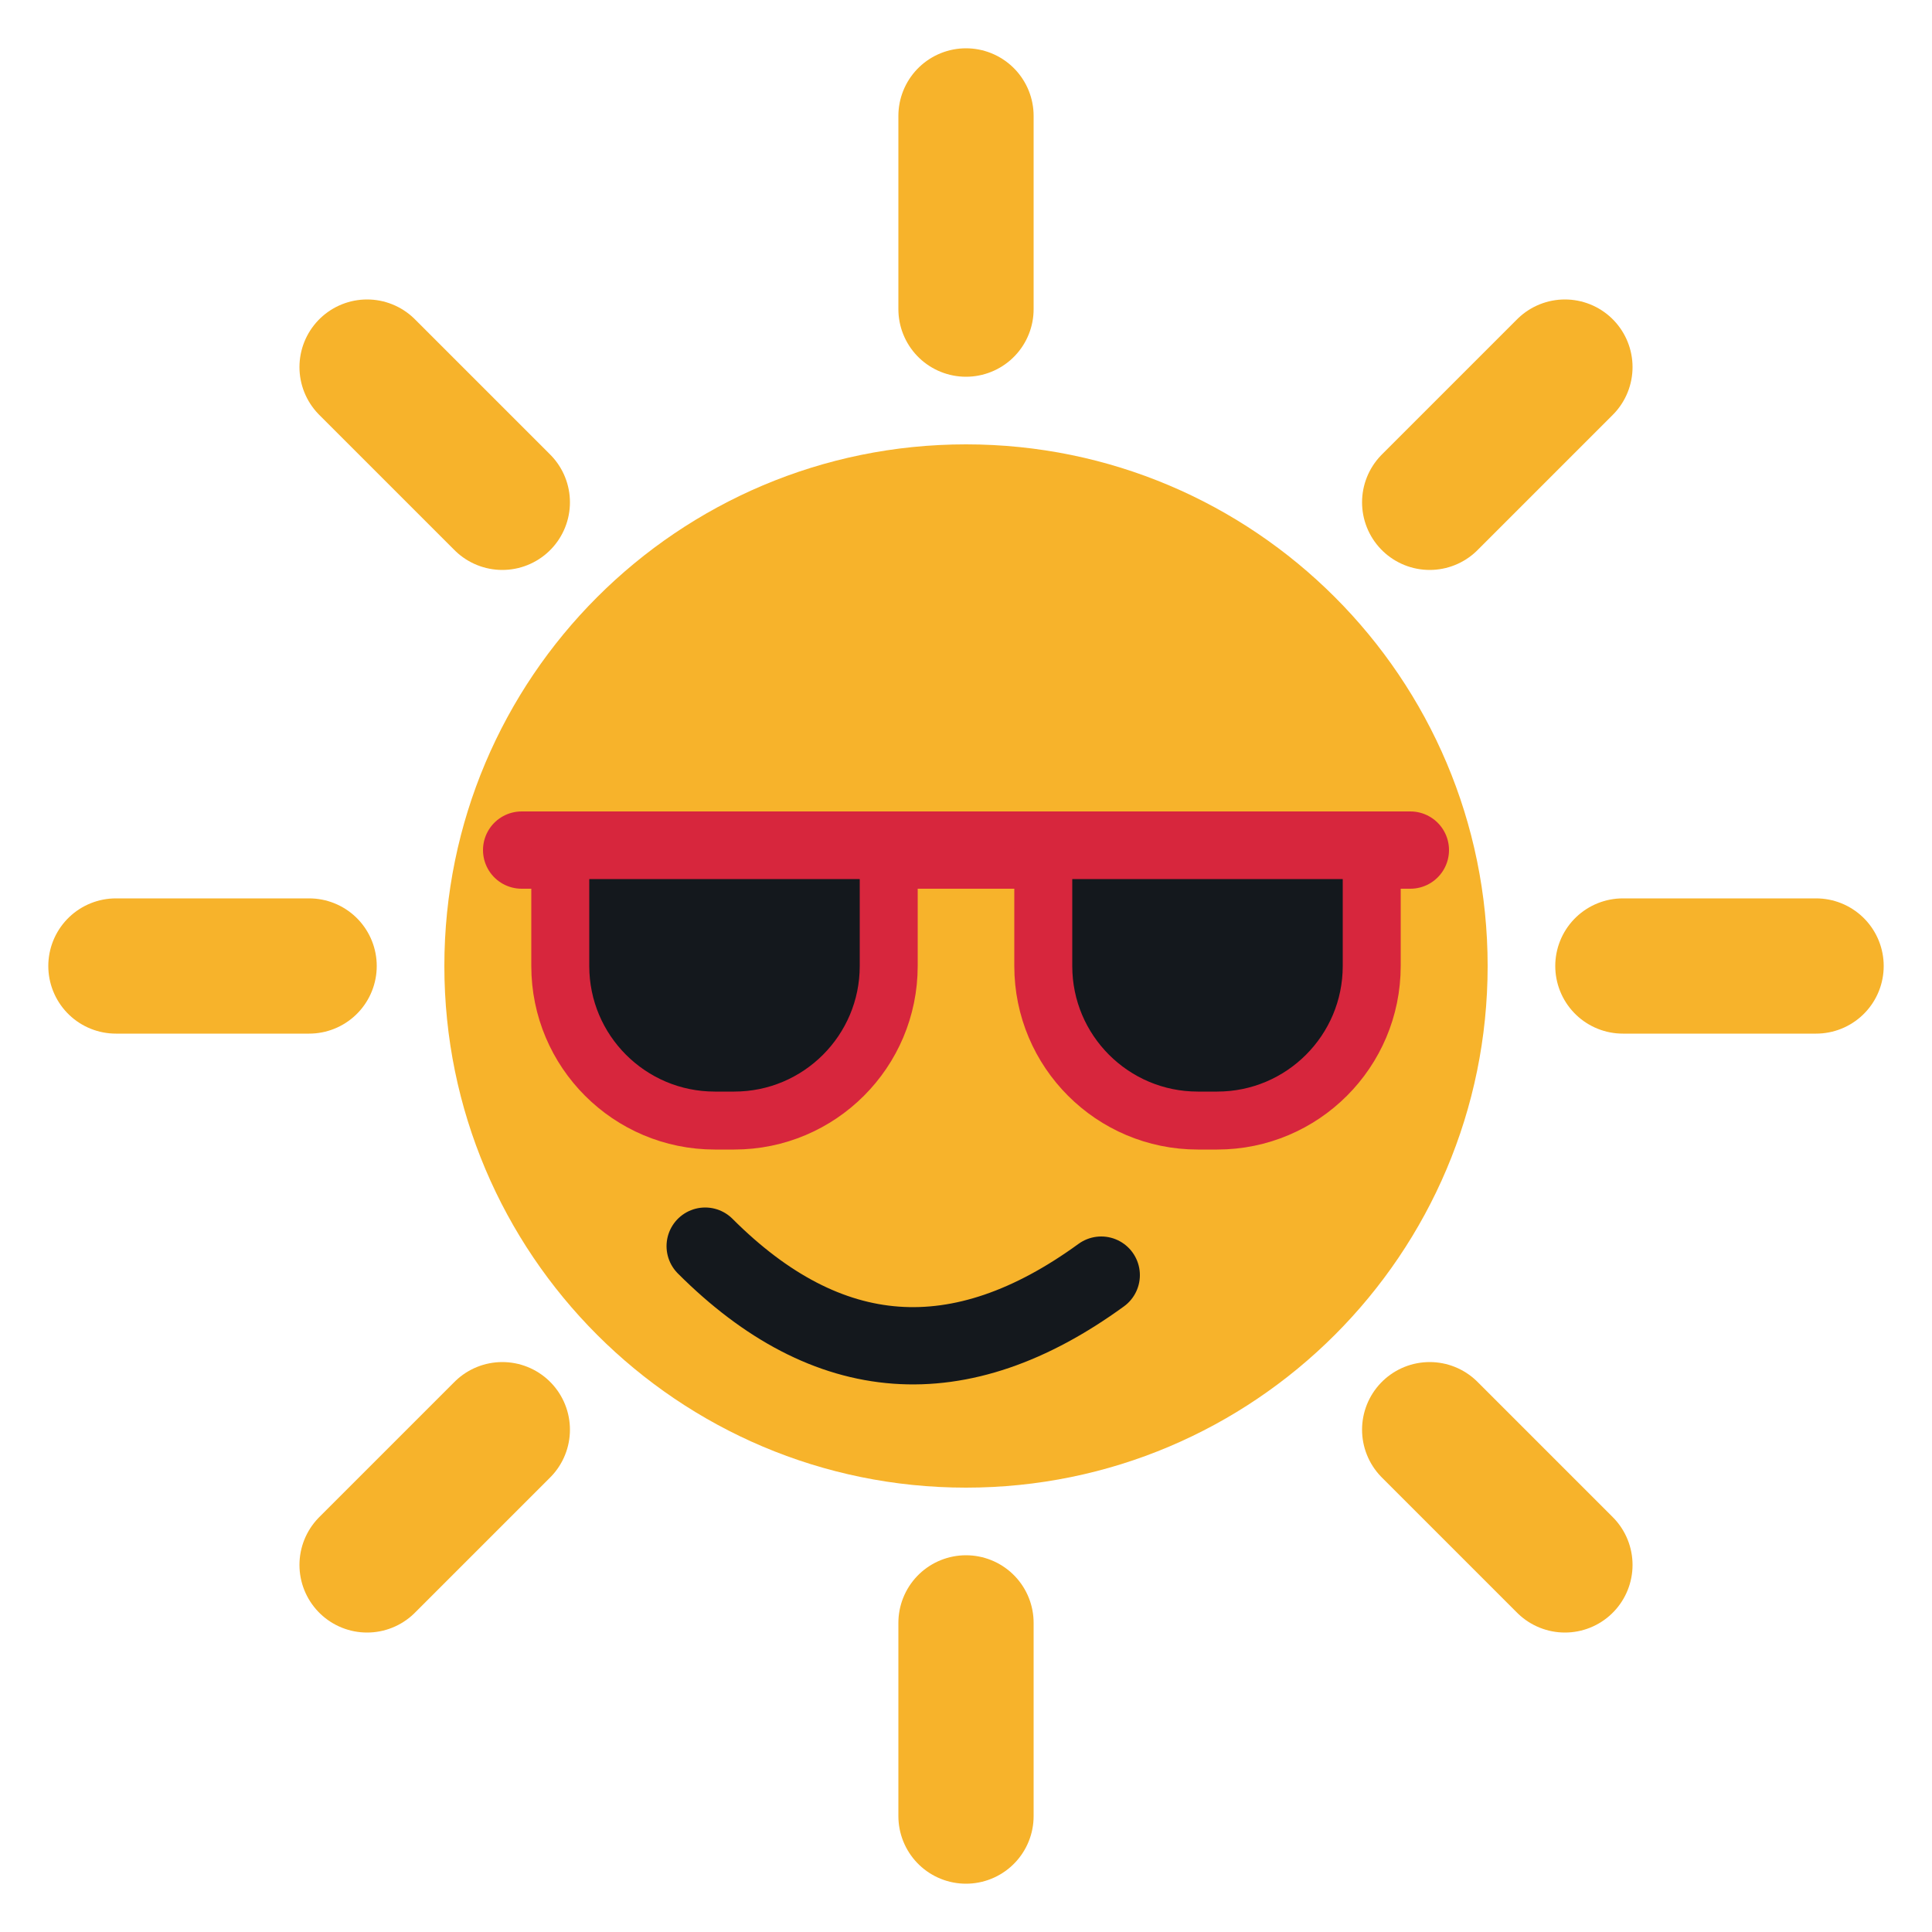
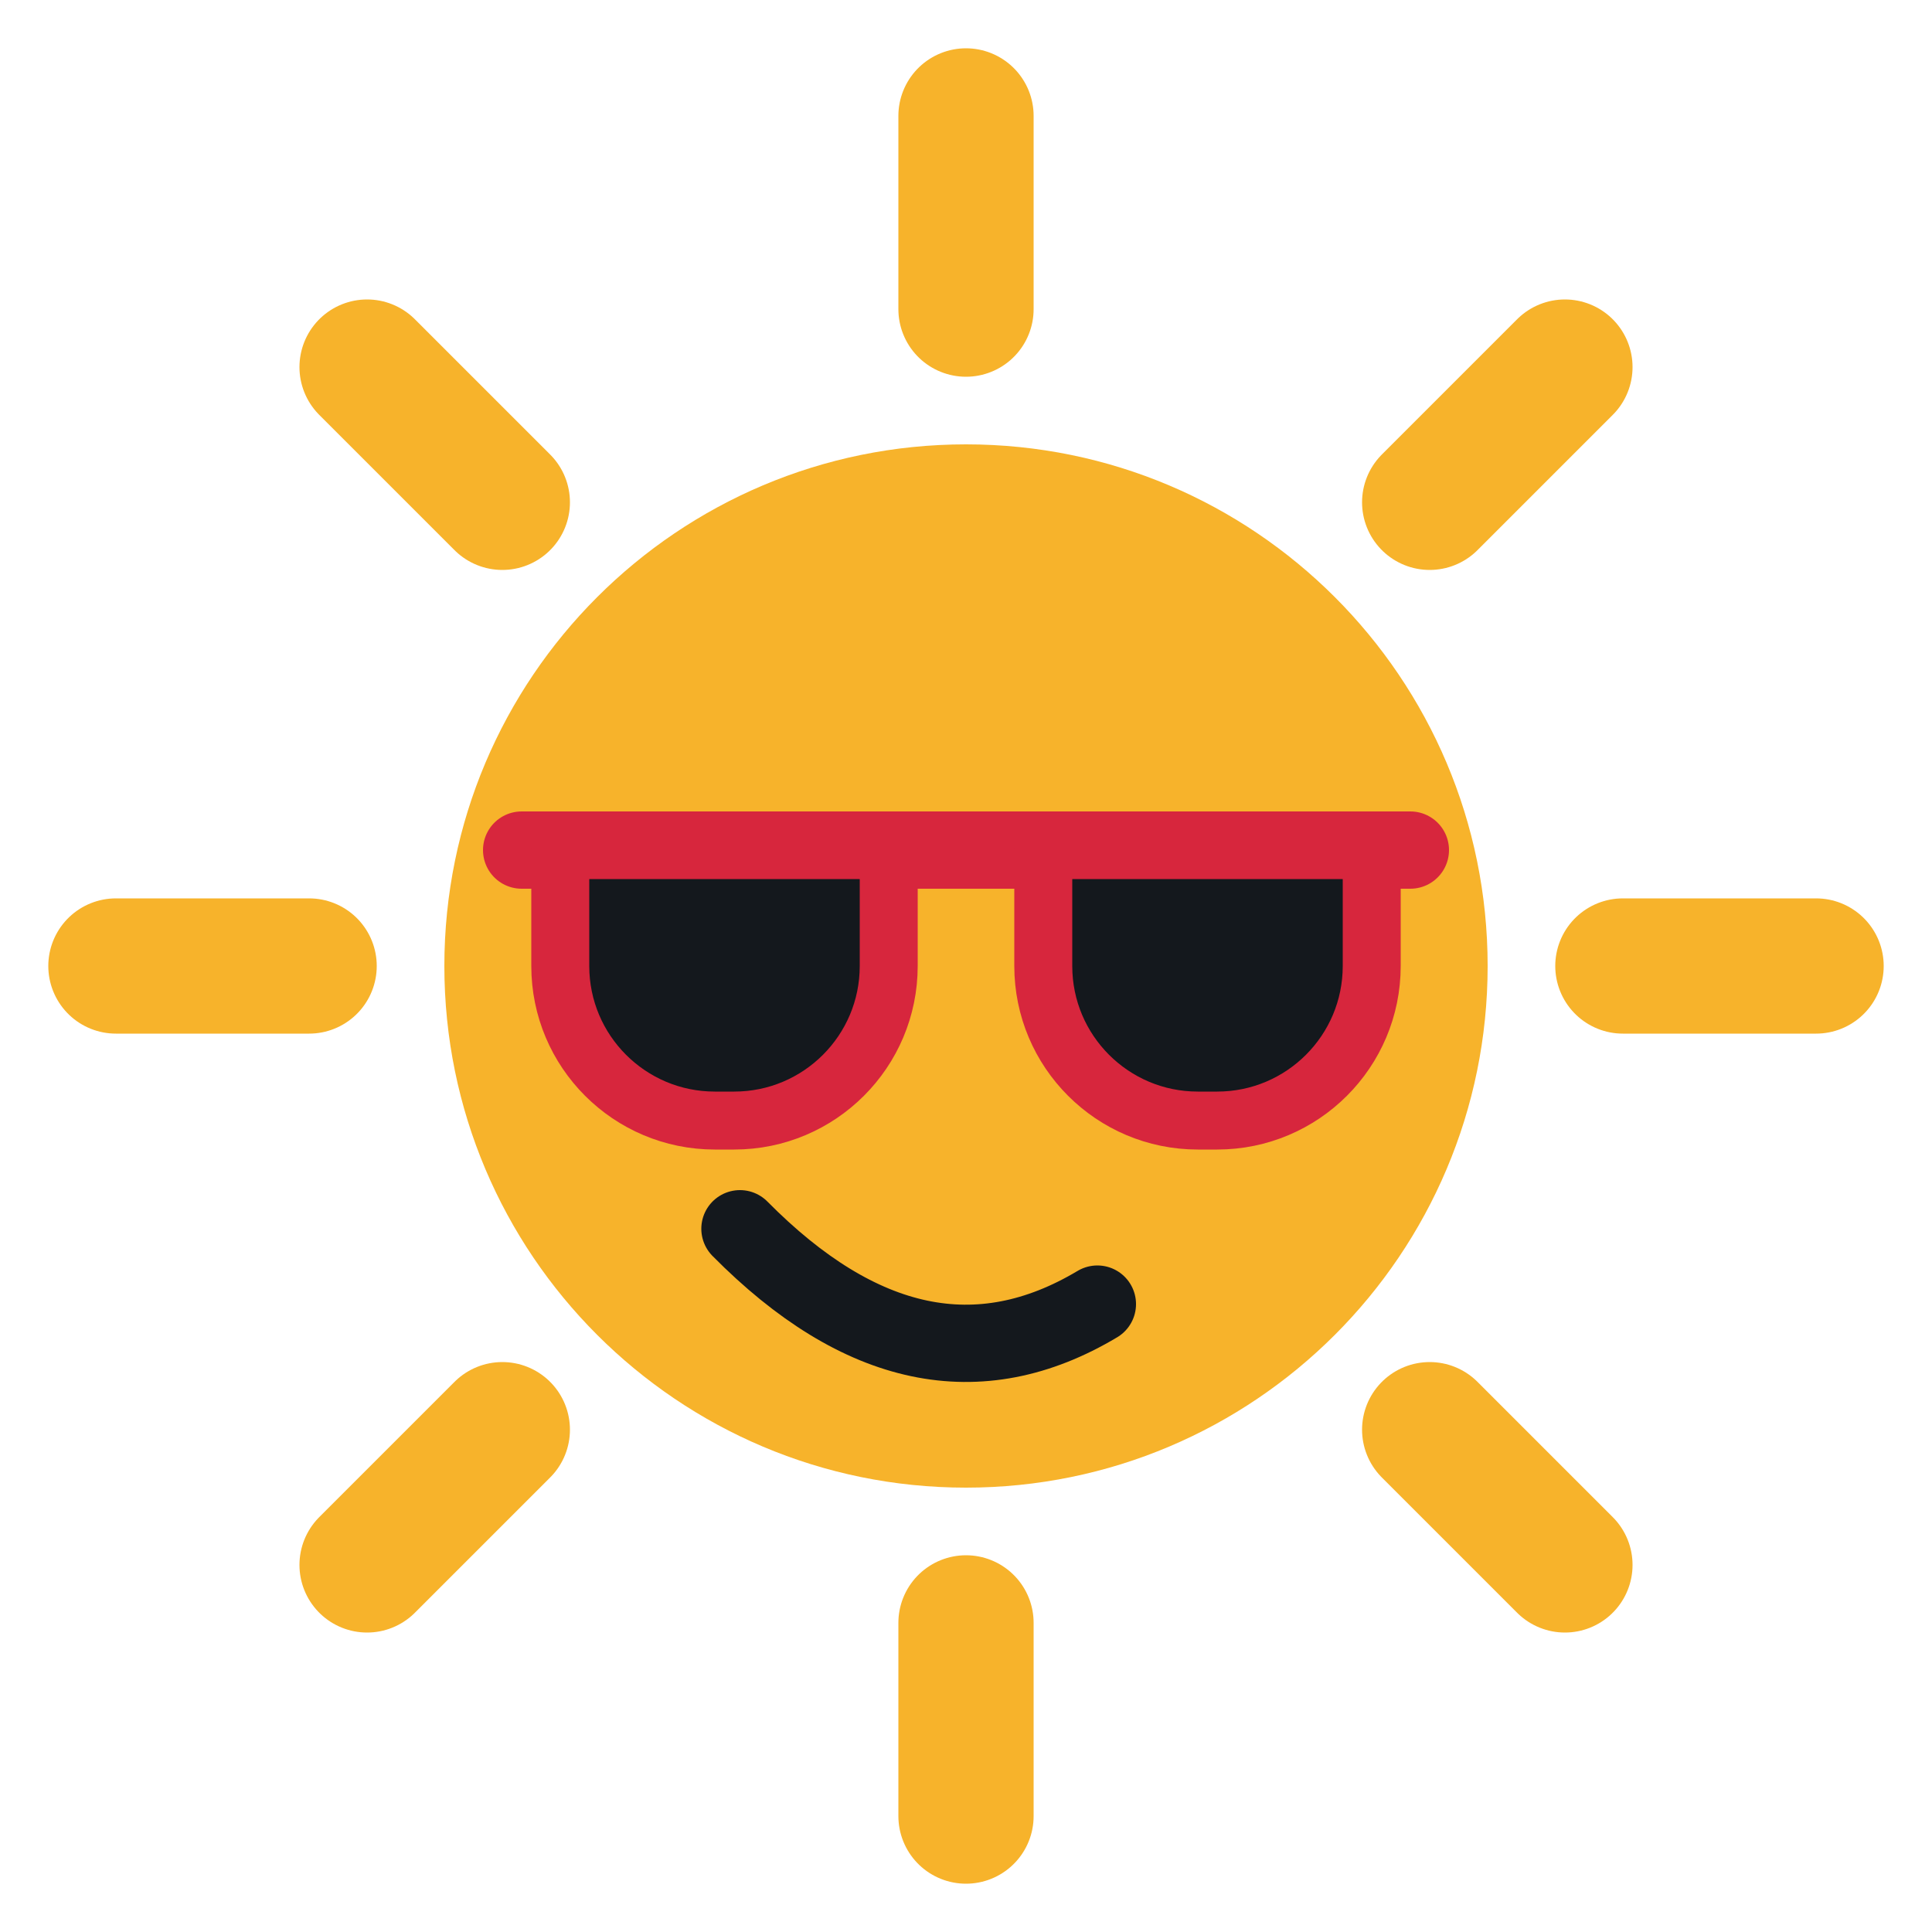
<svg xmlns="http://www.w3.org/2000/svg" viewBox="0 0 100 100">
  <path d="M50 6v10M50 84v10M6 50h10M84 50h10M19 19l7 7M74 74l7 7M81 19l-7 7M26 74l-7 7" stroke="#f7b32b" stroke-width="7" stroke-linecap="round" />
  <circle cx="50" cy="50" r="27" fill="#f7b32b" />
  <path d="M27 44h46" stroke="#d7263d" stroke-width="4" stroke-linecap="round" />
  <path d="M29 44h17v6a8 8 0 0 1-8 8h-1a8 8 0 0 1-8-8z" fill="#14181d" stroke="#d7263d" stroke-width="3" stroke-linejoin="round" />
  <path d="M54 44h17v6a8 8 0 0 1-8 8h-1a8 8 0 0 1-8-8z" fill="#14181d" stroke="#d7263d" stroke-width="3" stroke-linejoin="round" />
-   <path d="M36.5 64.5Q46 74 57 66" fill="none" stroke="#14181d" stroke-width="4" stroke-linecap="round" />
+   <path d="M38.3 63.6Q47.6 73 56.8 67.5" fill="none" stroke="#14181d" stroke-width="4" stroke-linecap="round" />
</svg>
